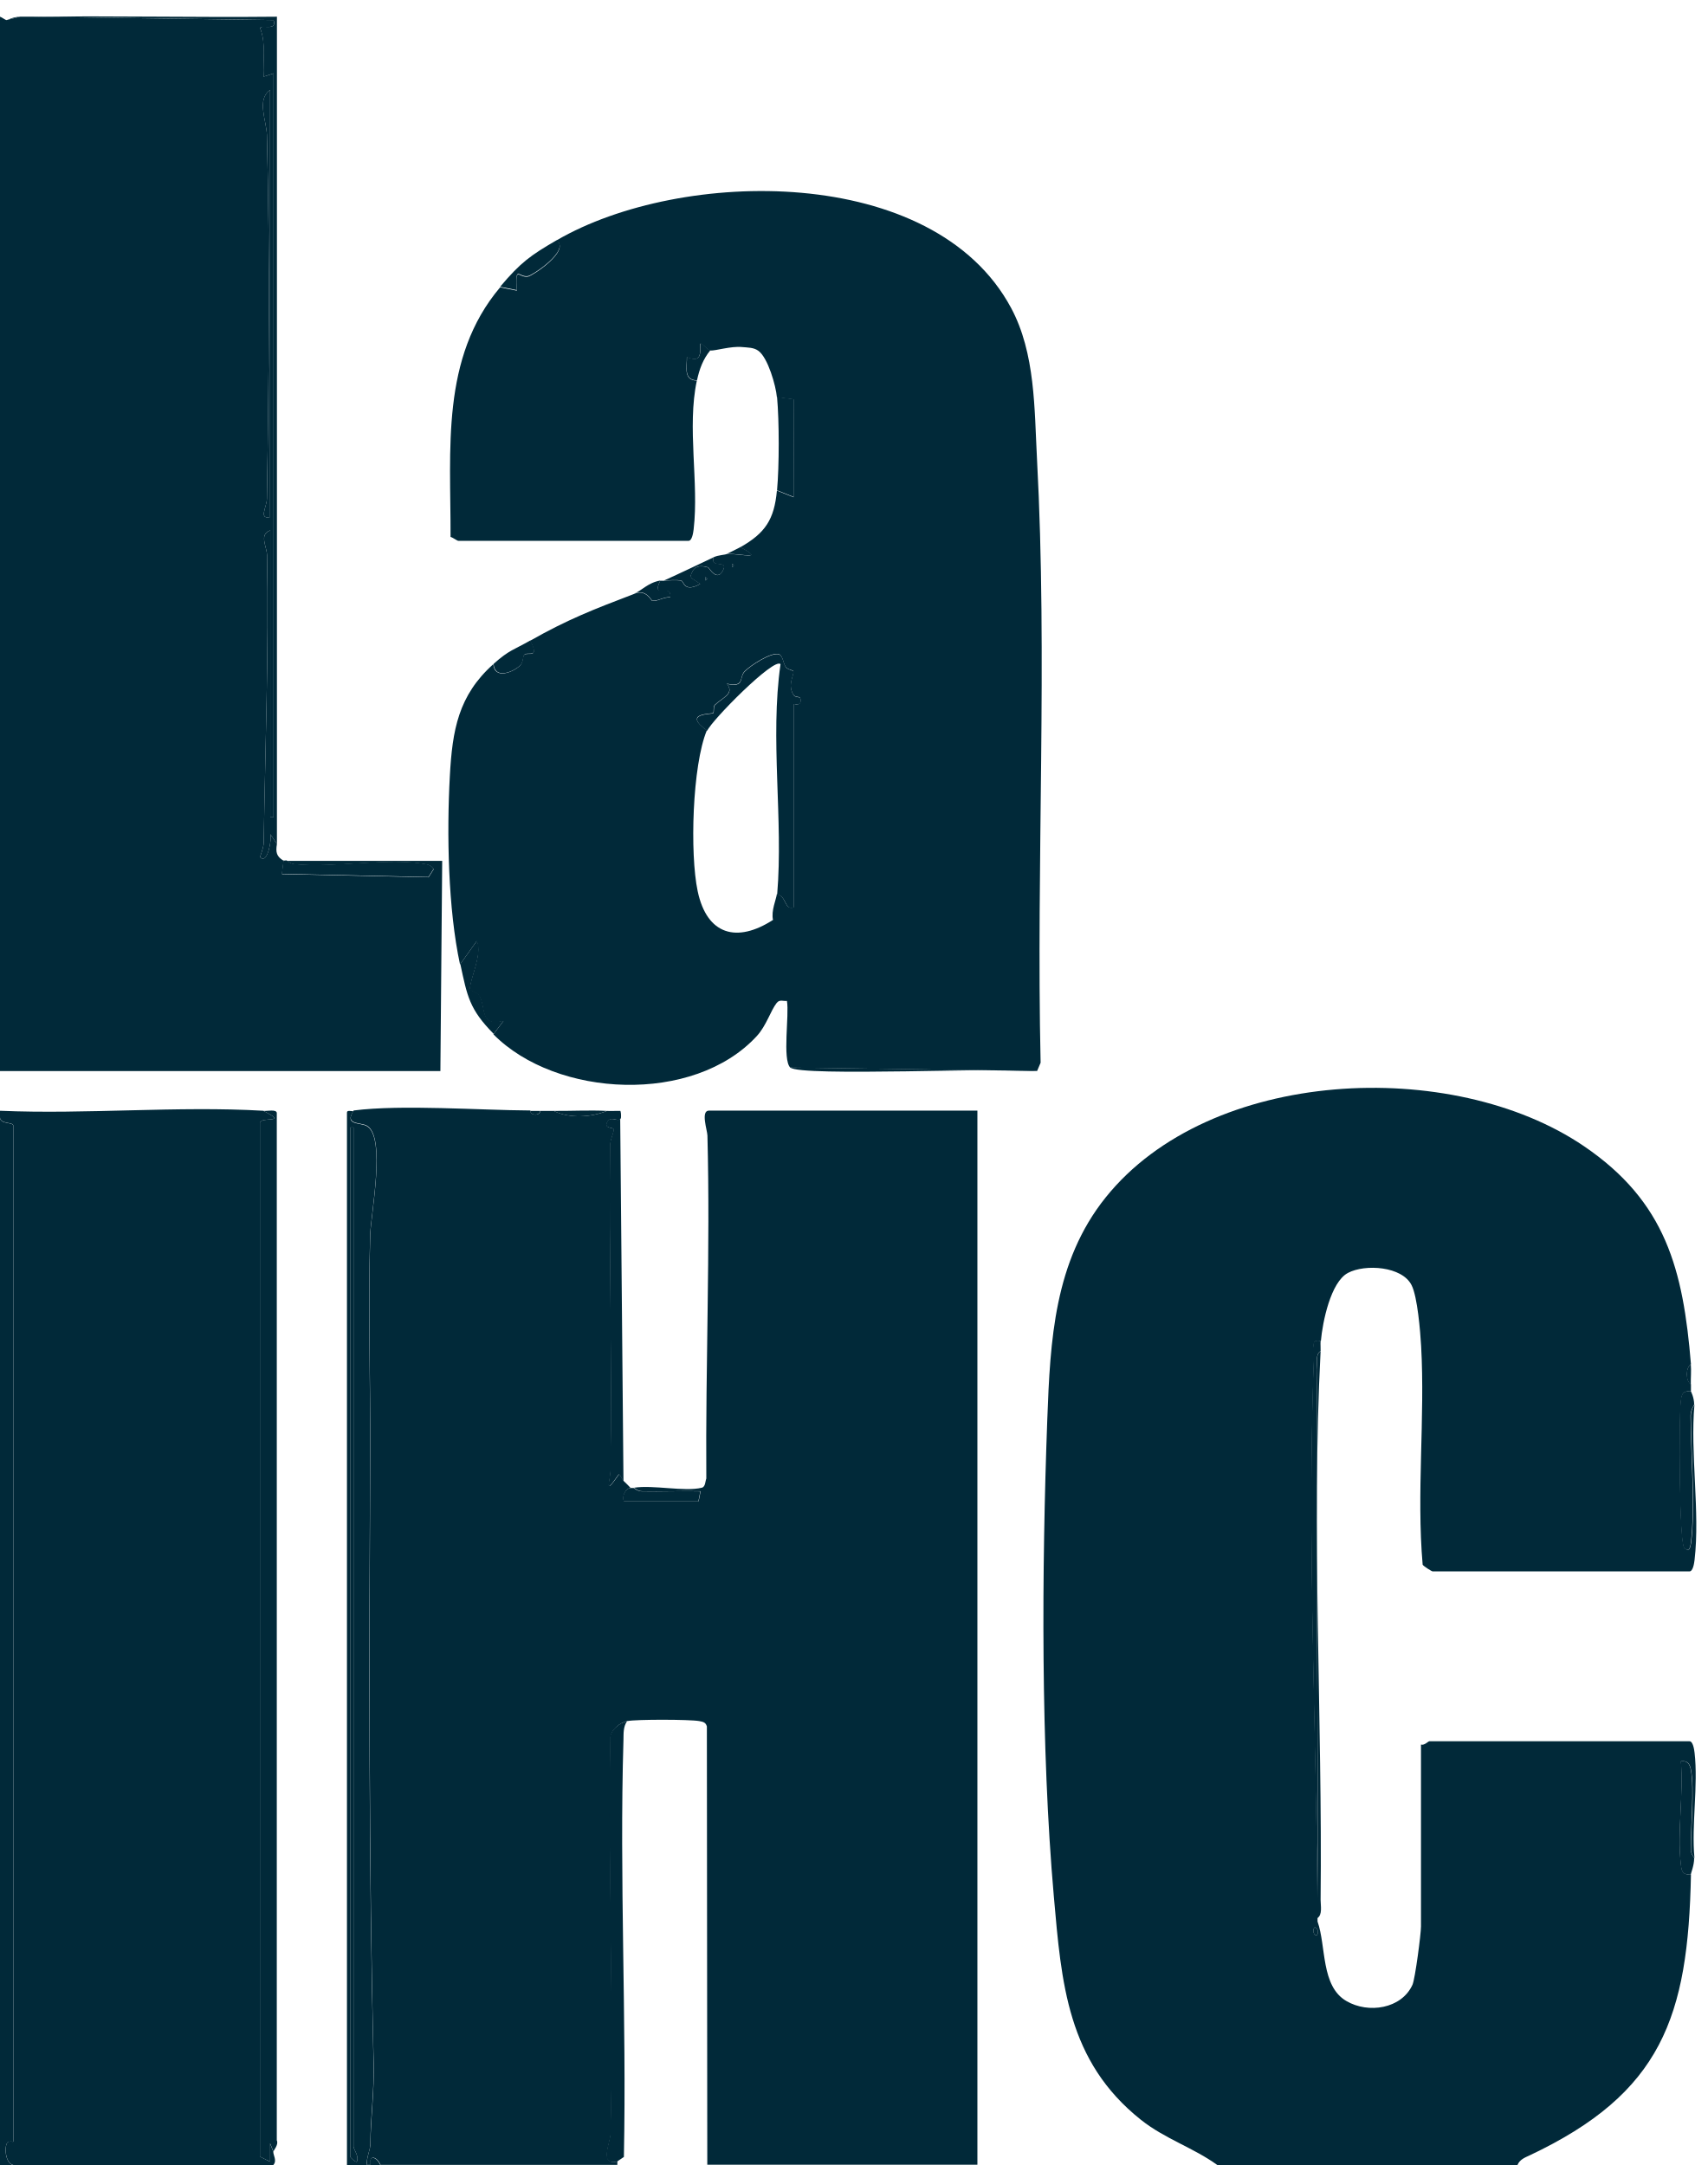
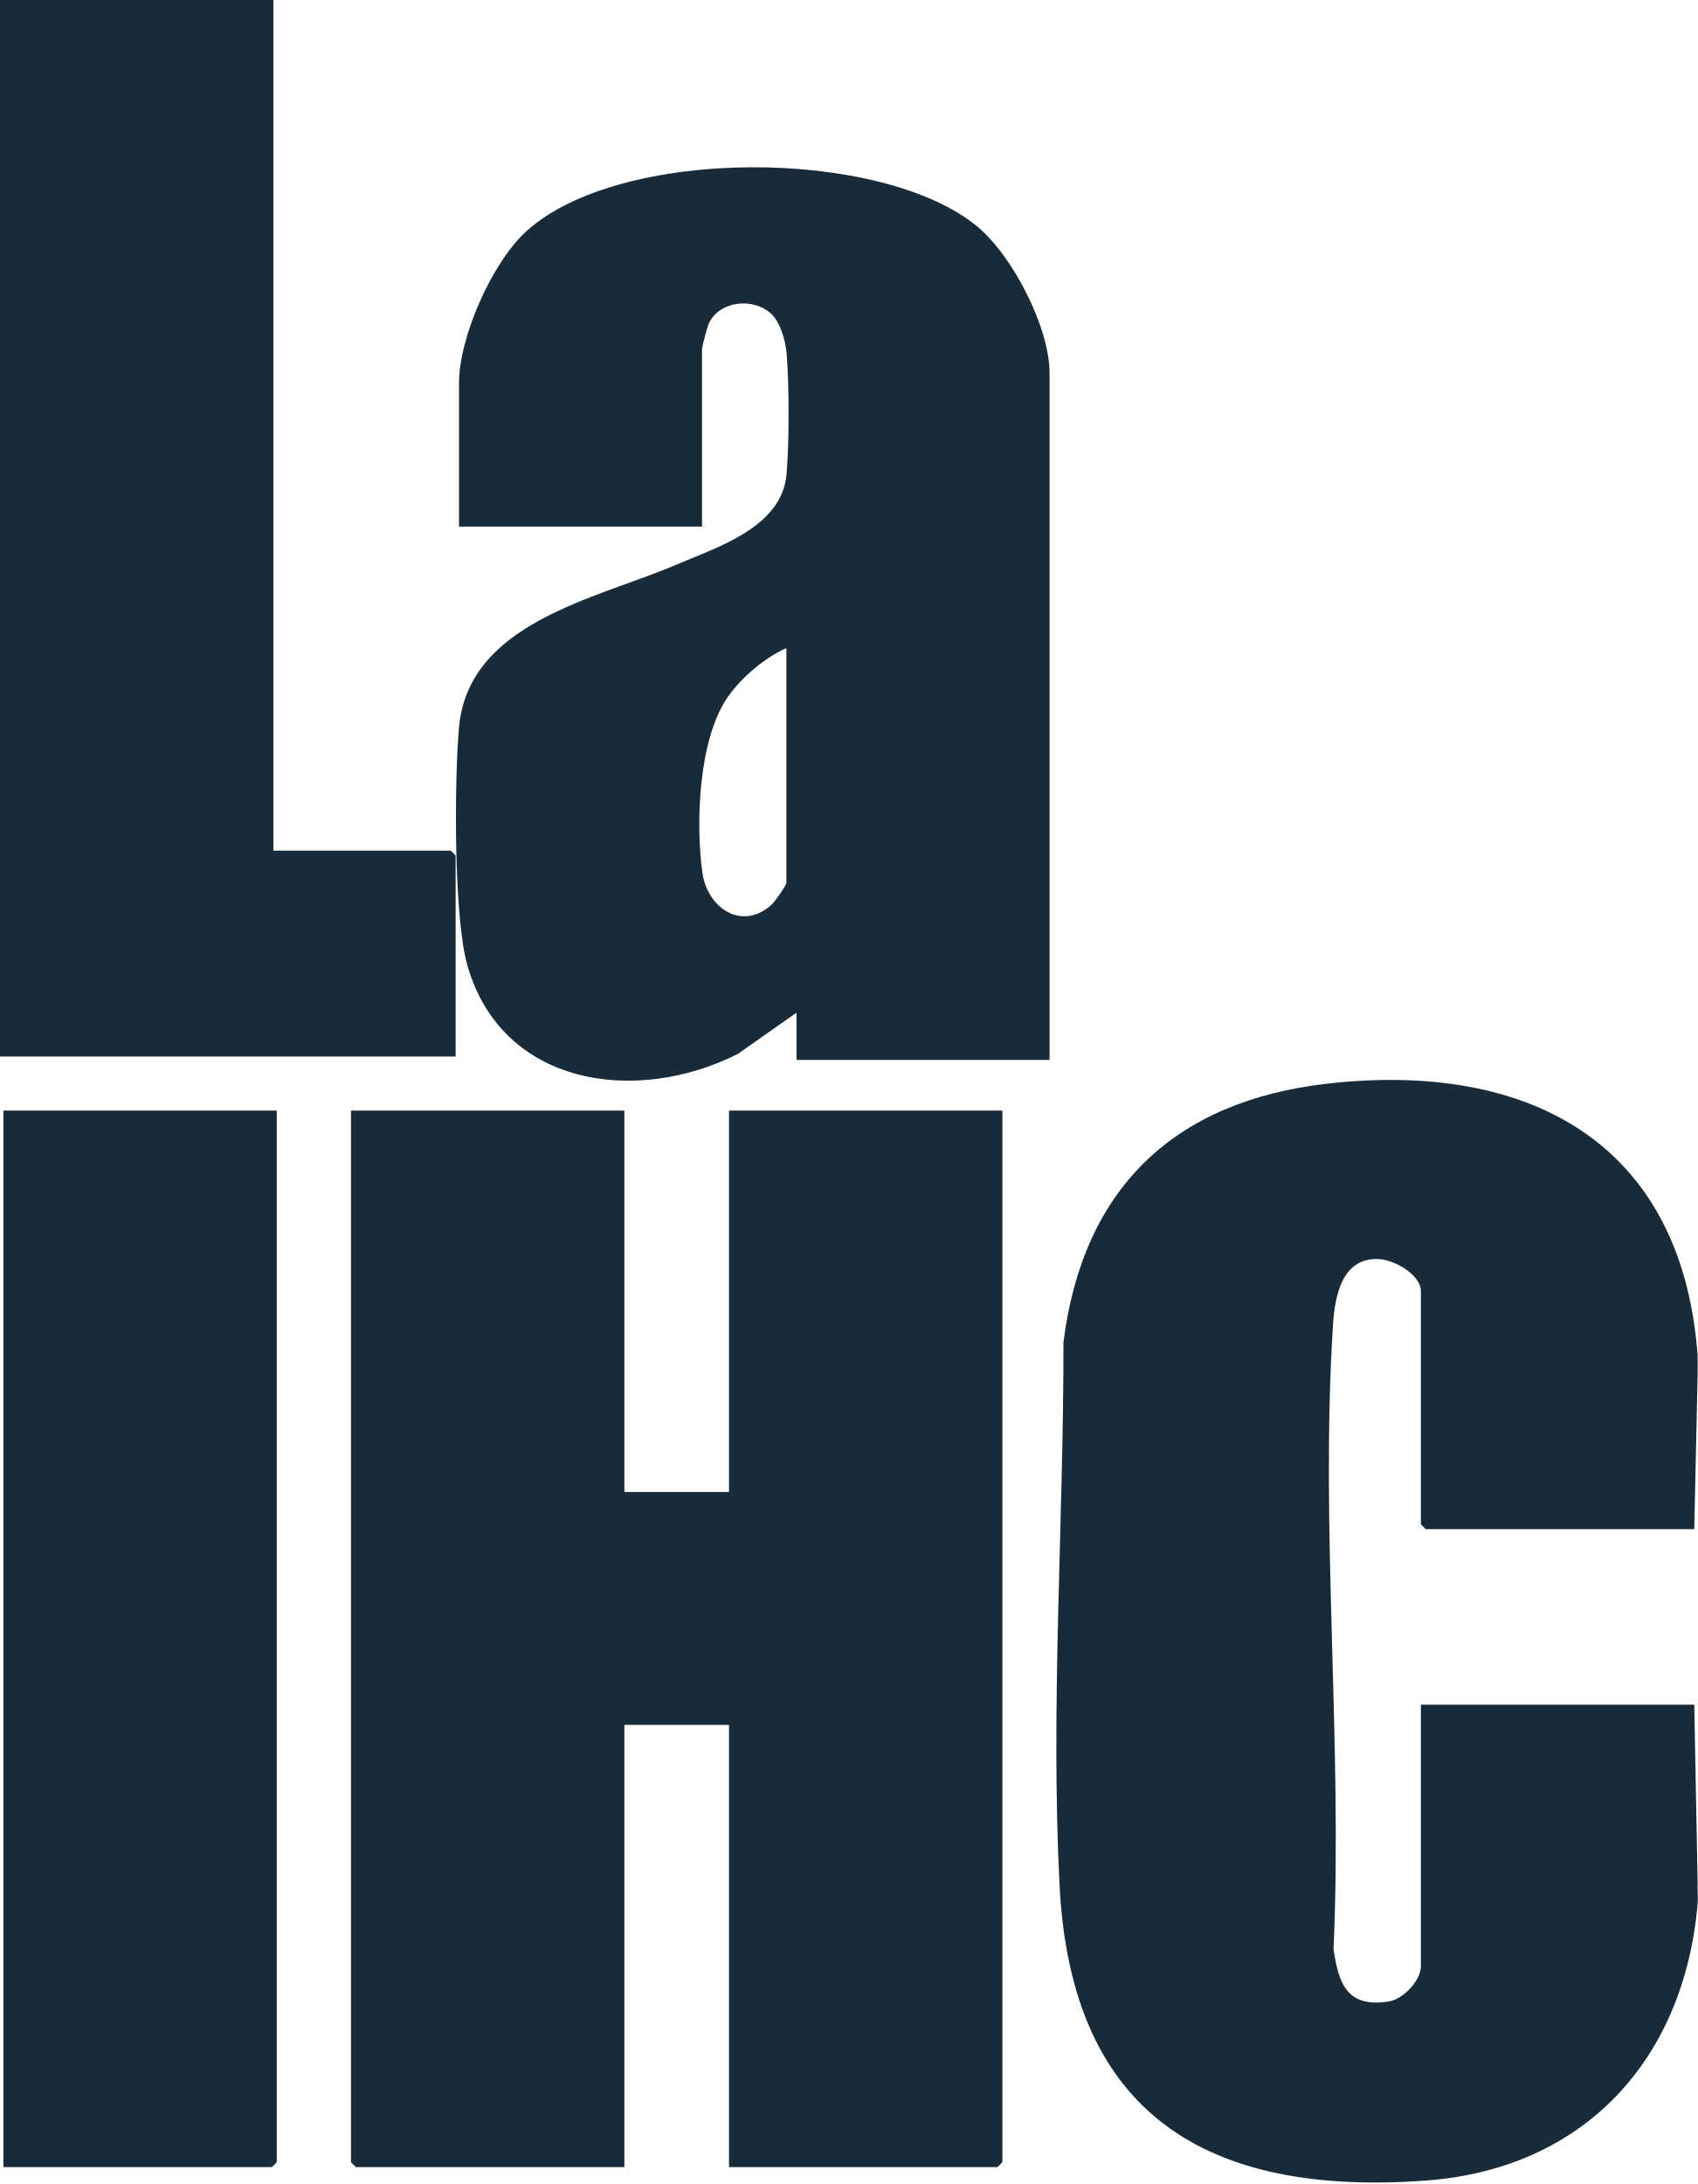
- <svg xmlns="http://www.w3.org/2000/svg" id="Capa_2" data-name="Capa 2" viewBox="0 0 122.64 155.52">
+ <svg xmlns="http://www.w3.org/2000/svg" id="Capa_2" data-name="Capa 2" viewBox="0 0 251.53 323.5">
  <defs>
    <style>
      .cls-1 {
-         fill: #012939;
-       }
- 
-       .cls-2 {
-         fill: #012939;
+         fill: #192b39;
      }
    </style>
  </defs>
  <g id="Capa_1-2" data-name="Capa 1">
    <g>
-       <path class="cls-1" d="M38.09,79.8c.03.36.69.36.72,0,.32,0,.64,0,.96,0,1.13.56,2.68.47,3.83,0,.32.02.64-.01.96,0,.26,1.29-.65.12-.96.84-.19.46.48.32.49.49.01.23-.26.72-.26,1.17-.08,7.75.14,15.52.03,23.27-.01.88-.54,1.96.59.35.1-.05.22.34.36.48.16.16.33.31.48.48-.37.05-.62.59-.48.96h5.37s.14-.72.14-.72c-1.4-.03-2.81.04-4.21,0-.31,0-.55-.25-.58-.25,1.37-.22,3.64.3,4.87,0,.27-.06.25-.46.33-.66-.06-8.2.29-16.44.08-24.64-.01-.38-.5-1.79.11-1.79h19.28v75.72h-19.4l-.03-31.48c-.08-.31-.29-.34-.56-.39-.67-.12-4.48-.13-5.15,0-.54.1-1.28.69-1.21,1.31-.15,9.42.23,18.88.02,28.3-.02.68-.85,2.32.47,2.03v.24h-17.01c-.25-.6-.84-.77-.72,0h-.24c-.08-.54.24-1.04.24-1.56.02-1.88.28-3.73.23-5.75-.36-14.6-.31-29.44-.25-43.85.02-5.19-.14-10.46,0-15.6.04-1.52,1.16-7.11-.24-7.89-.47-.26-1.64-.04-.95-1.09,3.47-.44,8.99-.02,12.7,0Z" />
-       <path class="cls-2" d="M87.43,155.52c-1.71-1.24-3.77-1.88-5.49-3.25-5.29-4.21-5.7-9.81-6.25-16.04-.94-10.68-.87-23.48-.47-34.27.21-5.69.5-11.34,4.19-15.94,7.49-9.35,24.9-10.11,34.35-3.69,5.89,4,7.13,8.87,7.69,15.67-.39.24-.38,1.21,0,1.44,0,.16,0,.32,0,.48-.65,0-.67.28-.73.83-.12,1.11-.12,10.07.26,10.44.35.34.43-.02.48-.35.32-2.54,0-6.44-.02-9.14,0-.44.26-.77.26-.81-.31,3.52.41,7.73.01,11.16-.03.24-.11.83-.37.83h-18.44c-.07,0-.65-.37-.72-.48-.45-5.15.18-10.53-.11-15.71-.06-1.05-.26-3.52-.68-4.36-.67-1.37-3.34-1.55-4.58-.89s-1.82,3.53-1.94,4.89c-.73-.13-.46.37-.48.83-.53,13.52.2,27.4.24,40.87.63,1.78.23,4.64,2.07,5.71,1.58.93,3.97.56,4.75-1.17.19-.43.61-3.64.61-4.19v-13.06c.24.08.52-.24.6-.24h18.68c.26,0,.34.59.37.83.27,2.33-.23,5.17-.01,7.56,0-.03-.25-.27-.25-.58-.01-1.61.27-4.35,0-5.77-.07-.41-.26-.67-.72-.6.2,2.32-.27,5.05-.01,7.32.06.54.08.83.73.83-.2,10.21-2.1,15.68-11.59,20.16-.35.16-.71.3-.87.69h-21.56ZM94.61,138.98c.17-.34-.15-.64-.23-.48-.17.34.15.64.23.48Z" />
-       <path class="cls-1" d="M.48,1.44l.96-.24c.32,0,.64,0,.96,0l17.25.24c.29.85-.97.27-.96.6.43,1.11.19,2.31.24,3.47l.72-.24v53.44h-.24v-20.61c-.83.3-.24,1.15-.23,1.79.13,6.89-.13,13.77-.24,20.63,0,.41-.29,1.02-.25,1.06.54.57.86-1.43.72-1.67l.48.72c-.1.59-.03.9.48,1.2l-.12.96,10.53.23.37-.58c-.16-.24-.32-.31-.6-.36-2.58-.47-6.57.28-9.36.01-.35-.03-.45-.21-.58-.25h11.15s-.13,15.1-.13,15.1H0V1.2c.14.04.39.25.48.24ZM19.4,37.14V6.47c-.99.67-.25,2.22-.23,3.22.22,8.66.14,17.54,0,26.14,0,.57-.62,1.5.23,1.31Z" />
-       <path class="cls-1" d="M18.92,79.8c1.85.93-.16.39-.24.84v74.28s.71.36.71.36v-1.32s.24.6.24.6c-.02.24.29.65,0,.96H.96c-.58-.11-.67-1.33-.42-1.63.09-.11.42-.02.42-.05v-72.97c0-.3-.93-.09-.96-.6v-.48c6.22.27,12.74-.36,18.92,0Z" />
-       <path class="cls-2" d="M25.39,79.8c-.69,1.05.48.82.95,1.09,1.4.77.28,6.37.24,7.89-.14,5.14.02,10.4,0,15.6-.07,14.41-.11,29.25.25,43.85.05,2.02-.22,3.87-.23,5.75,0,.52-.32,1.02-.24,1.56h-1.44v-75.58c-.03-.26.31-.12.48-.14ZM25.39,154.2v-73.21h-.24v73.93c0,.05.42.44.48.36.17-.41-.22-.85-.24-1.08Z" />
-       <path class="cls-2" d="M0,80.28c.02.51.96.3.96.6v72.97s-.33-.06-.42.05c-.26.3-.16,1.52.42,1.63h-.96v-75.24Z" />
-       <path class="cls-2" d="M27.31,155.52h-.72c-.12-.77.47-.6.72,0Z" />
-       <path class="cls-1" d="M40,17.25c8.92-5.18,27.06-5.51,32.62,4.87,1.75,3.26,1.67,7.26,1.86,10.84.77,14.38-.06,28.95.26,43.38l-.25.59-17.73-.24c-.58-.58-.06-3.8-.24-4.79-.28.03-.52-.13-.74.15-.43.55-.74,1.63-1.42,2.37-4.53,4.93-14.39,4.46-18.92-.12l.72-.96c-1.73.46-1.26-.94-1.72-1.76-.18-.32-.67-.36-.69-.53-.06-.58.92-2.5.49-3.45l-1.2,1.68c-.86-3.99-.96-9.39-.73-13.55.18-3.29.61-5.77,3.12-8.02.09,1.14,1.44.57,1.91.11.26-.25.17-.63.31-.78.21-.23,1.15.33.42-1.01,2.65-1.51,4.57-2.26,7.43-3.35.89-.42,1.27.48,1.35.49.38.04.86-.31,1.29-.25.11-1.09-1.42.22-.72-1.2.08-.01.16,0,.24,0,.34-.03.98-.07,1.27,0,.19.05.19.88,1.36.23l-.72-.48c.19-.71.51-.93,1.28-.71.07.02.69,1.16,1.12.11.26-.63-.98-.02-.72-.84.36-.17.81-.16.96-.24,1.13,0,2.71.46.96-.48,1.8-1.02,2.44-2,2.63-4.07l1.2.48.02-7.03-1.22-.15c-.07-.82-.64-2.84-1.33-3.34-.34-.25-.77-.23-1.17-.27-.81-.08-1.92.28-2.29.25-.21-.02-.63-.6-.72-.48.04.91-.04,1.33-.96.96.02.64-.28,1.67.72,1.68-.72,3.36.16,7.33-.23,10.68-.03.24-.11.83-.37.83h-16.53c-.09,0-.39-.24-.56-.28.02-6.28-.72-12.86,3.56-17.93l1.2.24c-.12-1.89.14-.88.81-1.01.31-.06,3.02-1.82,2.07-2.58ZM52.58,40.5v.24c.16-.08.16-.16,0-.24ZM50.66,41.46v.24c.16-.08.16-.16,0-.24ZM55.81,64.22c.72.2.49,1.15,1.2.96v-14.62s.58.22.48-.36c-.04-.22-.34-.07-.49-.28-.5-.73.09-1.52-.03-1.72-.04-.07-.4-.1-.54-.3-.19-.26-.2-.85-.52-.92-.56-.13-2.02.82-2.43,1.24s.03,1.18-1.27.89c.56.73-.32.99-.88,1.53-.12.12-.04.47-.11.57s-2.26-.03-.45,1.25c-1.05,2.52-1.23,8.88-.66,11.56.67,3.16,2.83,3.73,5.41,2.06-.15-.66.24-1.49.28-1.88Z" />
-       <path class="cls-2" d="M18.92,79.8c.27.02.92-.13.96.14v73.81c.15.3-.23.71-.24.81l-.24-.6v1.32s-.73-.36-.73-.36v-74.28c.09-.45,2.1.09.25-.84Z" />
-       <path class="cls-2" d="M2.4,1.2c5.82-.07,11.66.06,17.49,0v59.43s-.48-.72-.48-.72c.14.25-.18,2.25-.72,1.67-.04-.04.25-.65.25-1.06.11-6.87.37-13.74.24-20.63-.01-.64-.6-1.48.23-1.79v20.61h.24V5.27l-.72.24c-.06-1.16.18-2.36-.24-3.47-.01-.33,1.25.25.96-.6l-17.25-.24Z" />
-       <path class="cls-2" d="M44.79,106.4c-.13-.14-.26-.53-.36-.48-1.13,1.62-.6.53-.59-.35.12-7.75-.11-15.52-.03-23.27,0-.45.28-.94.26-1.17,0-.17-.68-.03-.49-.49.3-.73,1.22.45.96-.84l.24,26.6Z" />
-       <path class="cls-1" d="M94.85,96.33c-.02.24.01.48,0,.72-.4.25-.24.91-.24,1.31-.16,13.14.13,26.29,0,39.42v.24c-.04-13.47-.77-27.34-.24-40.87.02-.46-.25-.96.48-.83Z" />
-       <path class="cls-2" d="M94.61,137.79c.13-13.13-.17-26.29,0-39.42,0-.41-.15-1.07.24-1.31-.67,12.8.14,26.49,0,39.42,0,.41.15,1.07-.24,1.31Z" />
-       <path class="cls-2" d="M55.81,28.52l1.22.15-.02,7.03-1.2-.48c.16-1.75.16-4.95,0-6.71Z" />
-       <path class="cls-1" d="M121.44,99.93s.24.45.24.96c0,.04-.26.37-.26.81.02,2.7.34,6.6.02,9.14-.04.33-.13.69-.48.35-.38-.36-.38-9.33-.26-10.44.06-.54.08-.83.73-.83Z" />
-       <path class="cls-2" d="M20.6,61.82c.13.04.23.22.58.25,2.79.27,6.78-.48,9.36-.01.28.05.44.12.6.36l-.37.58-10.53-.23.12-.96c.05.03.16-.02.24,0Z" />
-       <path class="cls-1" d="M121.68,133.47c0,.56-.24,1.07-.24,1.2-.65,0-.67-.28-.73-.83-.25-2.27.21-5,.01-7.32.46-.07.64.19.72.6.26,1.42-.02,4.16,0,5.77,0,.31.25.55.25.58Z" />
-       <path class="cls-2" d="M33.06,69.25l1.2-1.68c.43.95-.54,2.87-.49,3.45.02.17.51.21.69.53.46.82-.01,2.22,1.72,1.76l-.72.96c-1.75-1.77-1.9-2.7-2.4-5.03Z" />
-       <path class="cls-2" d="M40,17.25c.95.76-1.75,2.52-2.07,2.58-.67.13-.93-.88-.81,1.01l-1.2-.24c1.47-1.74,2.17-2.25,4.07-3.35Z" />
-       <path class="cls-2" d="M74.49,76.92c-2.14-.26-17.04.44-17.73-.24l17.73.24Z" />
-       <path class="cls-2" d="M45.51,106.88s.26.24.58.25c1.4.03,2.81-.04,4.21,0l-.14.72h-5.37c-.14-.37.11-.91.48-.96.07-.01.16,0,.24,0Z" />
-       <path class="cls-2" d="M38.09,46.01c.73,1.34-.21.78-.42,1.01-.14.15-.05.53-.31.78-.48.46-1.82,1.04-1.91-.11,1.14-1.02,1.47-1.01,2.63-1.68Z" />
-       <path class="cls-2" d="M51.02,25.16c-.53.65-.78,1.34-.96,2.16-1-.01-.7-1.04-.72-1.68.92.38,1-.04.96-.96.09-.12.51.46.72.48Z" />
-       <path class="cls-2" d="M47.43,41.7c-.7,1.41.82.1.72,1.2-.43-.05-.91.29-1.29.25-.08,0-.46-.91-1.35-.49.59-.23,1.01-.8,1.92-.96Z" />
-       <path class="cls-2" d="M51.26,40.02c-.27.81.97.2.72.84-.43,1.05-1.05-.09-1.12-.11-.77-.21-1.09,0-1.28.71l.72.48c-1.17.65-1.17-.18-1.36-.23-.29-.08-.93-.03-1.27,0,1.2-.54,2.4-1.12,3.59-1.68Z" />
-       <path class="cls-2" d="M43.59,79.8c-1.15.47-2.7.56-3.83,0,1.27.01,2.57-.06,3.83,0Z" />
-       <path class="cls-2" d="M53.18,39.3c1.76.94.17.48-.96.48.28-.14.73-.35.96-.48Z" />
-       <path class="cls-1" d="M121.44,99.45c-.38-.23-.39-1.2,0-1.44.04.47-.01.96,0,1.44Z" />
-       <path class="cls-2" d="M1.44,1.2l-.96.24c.11-.01.42-.22.96-.24Z" />
-       <path class="cls-2" d="M38.8,79.8c-.03.36-.69.36-.72,0,.24,0,.48,0,.72,0Z" />
-       <path class="cls-2" d="M45.03,123.65c-.27.4-.24.85-.25,1.31-.3,9.97.23,20,.03,29.98l-.5.34c-1.32.29-.48-1.35-.47-2.03.21-9.42-.17-18.87-.02-28.3-.07-.62.67-1.2,1.21-1.31Z" />
-       <path class="cls-1" d="M94.61,138.98c-.08.16-.41-.14-.23-.48.08-.16.41.14.23.48Z" />
-       <path class="cls-2" d="M19.4,37.14c-.84.19-.24-.74-.23-1.31.14-8.6.22-17.48,0-26.14-.03-1.01-.76-2.56.23-3.22v30.67Z" />
-       <path class="cls-1" d="M25.39,154.2c.02.23.41.67.24,1.08-.06.08-.48-.3-.48-.36v-73.93h.24v73.21Z" />
-       <path class="cls-2" d="M50.78,52.48c-1.81-1.28.37-1.15.45-1.25s0-.45.11-.57c.55-.55,1.44-.8.88-1.53,1.3.29.84-.45,1.27-.89s1.87-1.37,2.43-1.24c.32.07.33.66.52.92.14.19.5.23.54.3.11.2-.47.99.03,1.72.15.21.45.06.49.28.1.57-.48.32-.48.36v14.62c-.7.19-.48-.76-1.2-.96.45-5.35-.53-11.19.24-16.53-.44-.53-4.96,4.05-5.27,4.79Z" />
-       <path class="cls-2" d="M50.66,41.46c.16.08.16.16,0,.24v-.24Z" />
-       <path class="cls-2" d="M52.58,40.5c.16.08.16.16,0,.24v-.24Z" />
+       <path class="cls-1" d="M251.5,200.5v3l-.5,23h-39.75c-.05,0-.75-.7-.75-.75v-34.5c0-2.45-3.98-4.67-6.27-4.76-5.42-.21-6.47,5.43-6.75,9.74-1.92,30.06,1.44,62.19.08,92.46.75,5.26,2.08,8.72,8.16,7.78,2.21-.34,4.78-3.15,4.78-5.22v-38.75h40.5l.5,26.5c-.06.99.09,2.02,0,3-2,23.05-16.79,39.27-40.26,40.99-32.48,2.38-52.55-9.85-54.27-43.72-1.35-26.63.61-53.85.58-80.46,2.87-22.84,16.43-35.75,39.19-38.31,29.5-3.31,52.28,8.52,54.74,39.99Z" />
+       <path class="cls-1" d="M40.5,0v126h26.25c.05,0,.75.7.75.75v29.75H0V0h40.5Z" />
+       <path class="cls-1" d="M92.5,164.5v56.5h15.5v-56.5h40.5v155.75c0,.05-.7.75-.75.75h-39.75v-65.5h-15.5v65.5h-39.75c-.05,0-.75-.7-.75-.75v-155.75h40.5Z" />
+       <path class="cls-1" d="M155.5,157h-37.5v-7l-8.66,6.09c-14.98,7.6-34.94,4.9-40.1-13.09-2.04-7.13-1.94-27.4-1.24-35.25,1.39-15.53,20.17-19,31.98-24.02,6.36-2.71,15.84-5.62,16.54-13.46.41-4.59.41-13.45,0-18.04-.16-1.81-.93-4.5-2.26-5.74-2.6-2.43-7.53-2-9.2,1.32-.26.52-1.06,3.54-1.06,3.94v26.25h-36v-21.25c0-6.82,4.89-17.87,9.99-22.51,13.87-12.57,52.48-12.42,66.74-.73,5.25,4.29,10.76,14.99,10.76,21.74v101.75ZM116.5,96c-3.19,1.4-6.6,4.31-8.61,7.14-4.4,6.18-4.85,18.71-3.84,26.07.72,5.29,5.83,8.75,10.23,4.82.5-.45,2.22-2.89,2.22-3.28v-34.75Z" />
+       <path class="cls-1" d="M41,164.5v155.75c0,.05-.7.75-.75.75H.5v-156.5h40.5Z" />
    </g>
  </g>
</svg>
